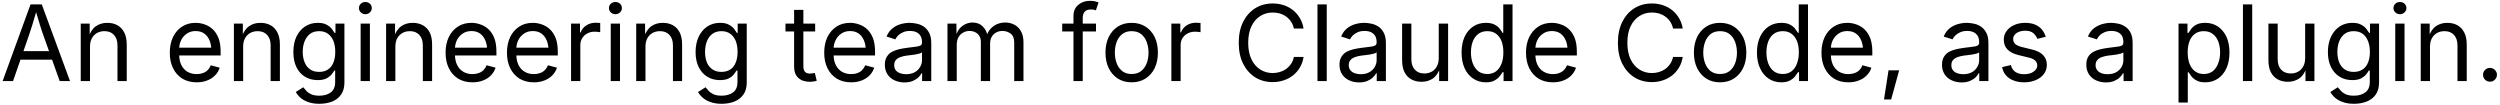
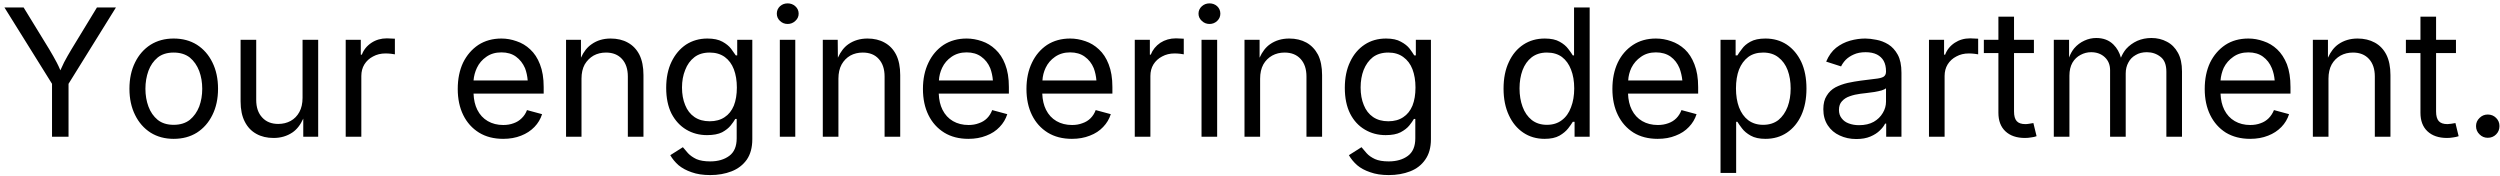
- <svg xmlns="http://www.w3.org/2000/svg" viewBox="0 -77 2375 99">
-   <path fill="currentColor" d="M12.4 0L2.5 0L29.0-72.8L39.7-72.8L66.5 0L56.7 0L41.3-43.2Q39.8-47.2 38.0-53.1Q36.1-59.1 33.4-68.4L33.4-68.4L35.2-68.4Q32.5-59.0 30.6-53.0Q28.7-46.9 27.4-43.2L27.4-43.2L12.4 0ZM53.2-20.3L15.8-20.3L15.8-28.4L53.2-28.4L53.2-20.3ZM85.5-32.7L85.5-32.7L85.5 0L76.7 0L76.7-54.6L85.2-54.6L85.2-41.4L84.0-41.4Q86.5-48.9 91.1-52.1Q95.7-55.3 101.9-55.3L101.9-55.3Q107.4-55.3 111.6-53.0Q115.7-50.7 118.0-46.2Q120.4-41.6 120.4-34.7L120.4-34.7L120.4 0L111.6 0L111.6-33.9Q111.6-40.2 108.3-43.8Q105.0-47.4 99.3-47.4L99.3-47.4Q95.4-47.4 92.2-45.7Q89.1-43.9 87.3-40.7Q85.5-37.4 85.5-32.7ZM186.9 1.2L186.9 1.2Q179.0 1.2 173.2-2.3Q167.5-5.9 164.4-12.2Q161.3-18.5 161.3-26.9L161.3-26.9Q161.3-35.3 164.3-41.7Q167.3-48.0 172.9-51.7Q178.4-55.3 185.8-55.3L185.8-55.3Q190.2-55.3 194.4-53.8Q198.6-52.4 202.1-49.2Q205.5-46.0 207.6-40.8Q209.6-35.5 209.6-28.0L209.6-28.0L209.6-24.3L167.2-24.3L167.2-31.7L204.9-31.7L200.8-29.0Q200.8-34.4 199.1-38.5Q197.4-42.7 194.1-45.1Q190.8-47.5 185.8-47.5L185.8-47.5Q180.9-47.5 177.4-45.0Q173.9-42.6 172.0-38.7Q170.2-34.9 170.2-30.4L170.2-30.4L170.2-25.5Q170.2-19.4 172.3-15.2Q174.4-11.0 178.1-8.8Q181.9-6.6 186.9-6.6L186.9-6.6Q190.1-6.6 192.8-7.6Q195.4-8.5 197.3-10.4Q199.2-12.3 200.2-15.0L200.2-15.0L208.7-12.7Q207.5-8.6 204.4-5.5Q201.4-2.3 196.9-0.6Q192.5 1.2 186.9 1.2ZM231.0-32.7L231.0-32.7L231.0 0L222.2 0L222.2-54.6L230.7-54.6L230.7-41.4L229.5-41.4Q232.0-48.9 236.6-52.1Q241.2-55.3 247.4-55.3L247.4-55.3Q252.9-55.3 257.1-53.0Q261.2-50.7 263.5-46.2Q265.9-41.6 265.9-34.7L265.9-34.7L265.9 0L257.1 0L257.1-33.9Q257.1-40.2 253.8-43.8Q250.5-47.4 244.8-47.4L244.8-47.4Q240.9-47.4 237.7-45.7Q234.6-43.9 232.8-40.7Q231.0-37.4 231.0-32.7ZM303.4 21.6L303.4 21.6Q297.4 21.6 292.9 20.0Q288.5 18.5 285.6 16.0Q282.7 13.4 281.0 10.4L281.0 10.4L288.1 5.9Q289.3 7.4 291.0 9.3Q292.7 11.2 295.7 12.6Q298.6 13.9 303.4 13.9L303.4 13.9Q310.0 13.9 314.2 10.8Q318.4 7.7 318.4 0.9L318.4 0.9L318.4-10.0L317.6-10.0Q316.7-8.4 315.0-6.3Q313.3-4.2 310.1-2.5Q307.0-0.9 301.7-0.9L301.7-0.9Q295.2-0.9 289.9-4.0Q284.7-7.1 281.7-13.0Q278.7-19.0 278.7-27.5L278.7-27.5Q278.7-36.0 281.6-42.2Q284.6-48.4 289.9-51.9Q295.1-55.3 301.9-55.3L301.9-55.3Q307.2-55.3 310.3-53.5Q313.5-51.8 315.2-49.6Q316.9-47.3 317.8-45.8L317.8-45.8L318.7-45.8L318.7-54.6L327.2-54.6L327.2 1.4Q327.2 8.4 324.0 12.9Q320.8 17.4 315.5 19.5Q310.1 21.6 303.4 21.6ZM303.2-8.7L303.2-8.7Q308.2-8.7 311.6-11.0Q315.0-13.2 316.7-17.5Q318.5-21.8 318.5-27.7L318.5-27.7Q318.5-33.5 316.8-38.0Q315.0-42.4 311.6-44.9Q308.2-47.4 303.2-47.4L303.2-47.4Q298.0-47.4 294.5-44.8Q291.1-42.1 289.3-37.6Q287.6-33.2 287.6-27.7L287.6-27.7Q287.6-22.1 289.4-17.8Q291.1-13.5 294.6-11.1Q298.0-8.7 303.2-8.7ZM351.4 0L342.6 0L342.6-54.6L351.4-54.6L351.4 0ZM347.1-63.5L347.1-63.5Q344.6-63.5 342.8-65.2Q341.0-66.9 341.0-69.3L341.0-69.3Q341.0-71.8 342.8-73.5Q344.6-75.1 347.1-75.1L347.1-75.1Q349.6-75.1 351.4-73.5Q353.2-71.8 353.2-69.3L353.2-69.3Q353.2-66.9 351.4-65.2Q349.6-63.5 347.1-63.5ZM375.6-32.7L375.6-32.7L375.6 0L366.8 0L366.8-54.6L375.3-54.6L375.3-41.4L374.1-41.4Q376.6-48.9 381.2-52.1Q385.8-55.3 392.0-55.3L392.0-55.3Q397.6-55.3 401.7-53.0Q405.9-50.7 408.2-46.2Q410.5-41.6 410.5-34.7L410.5-34.7L410.5 0L401.7 0L401.7-33.9Q401.7-40.2 398.4-43.8Q395.1-47.4 389.4-47.4L389.4-47.4Q385.5-47.4 382.4-45.7Q379.2-43.9 377.4-40.7Q375.6-37.4 375.6-32.7ZM448.9 1.2L448.9 1.2Q441.0 1.2 435.2-2.3Q429.5-5.9 426.4-12.2Q423.3-18.5 423.3-26.9L423.3-26.9Q423.3-35.3 426.3-41.7Q429.3-48.0 434.9-51.7Q440.4-55.3 447.9-55.3L447.9-55.3Q452.2-55.3 456.4-53.8Q460.6-52.4 464.1-49.2Q467.5-46.0 469.6-40.8Q471.6-35.5 471.6-28.0L471.6-28.0L471.6-24.3L429.2-24.3L429.2-31.7L466.9-31.7L462.8-29.0Q462.8-34.4 461.1-38.5Q459.4-42.7 456.1-45.1Q452.8-47.5 447.9-47.5L447.9-47.5Q442.9-47.5 439.4-45.0Q435.9-42.6 434.0-38.7Q432.2-34.9 432.2-30.4L432.2-30.4L432.2-25.5Q432.2-19.4 434.3-15.2Q436.4-11.0 440.2-8.8Q443.9-6.6 448.9-6.6L448.9-6.6Q452.1-6.6 454.8-7.6Q457.4-8.5 459.3-10.4Q461.2-12.3 462.3-15.0L462.3-15.0L470.8-12.7Q469.5-8.6 466.5-5.5Q463.4-2.3 459.0-0.6Q454.5 1.2 448.9 1.2ZM507.2 1.2L507.2 1.2Q499.3 1.2 493.5-2.3Q487.8-5.9 484.7-12.2Q481.6-18.5 481.6-26.9L481.6-26.9Q481.6-35.3 484.6-41.7Q487.6-48.0 493.2-51.7Q498.7-55.3 506.2-55.3L506.2-55.3Q510.5-55.3 514.7-53.8Q518.9-52.4 522.4-49.2Q525.8-46.0 527.9-40.8Q529.9-35.5 529.9-28.0L529.9-28.0L529.9-24.3L487.5-24.3L487.5-31.7L525.2-31.7L521.1-29.0Q521.1-34.4 519.4-38.5Q517.7-42.7 514.4-45.1Q511.1-47.5 506.2-47.5L506.2-47.5Q501.2-47.5 497.7-45.0Q494.2-42.6 492.3-38.7Q490.5-34.9 490.5-30.4L490.5-30.4L490.5-25.5Q490.5-19.4 492.6-15.2Q494.7-11.0 498.5-8.8Q502.2-6.6 507.2-6.6L507.2-6.6Q510.4-6.6 513.1-7.6Q515.7-8.5 517.6-10.4Q519.5-12.3 520.6-15.0L520.6-15.0L529.1-12.7Q527.8-8.6 524.8-5.5Q521.7-2.3 517.3-0.6Q512.8 1.2 507.2 1.2ZM551.3 0L542.5 0L542.5-54.6L551.0-54.6L551.0-46.2L551.6-46.2Q553.1-50.3 557.0-52.9Q560.9-55.4 565.8-55.4L565.8-55.4Q566.7-55.4 568.1-55.3Q569.4-55.3 570.2-55.2L570.2-55.2L570.2-46.4Q569.8-46.5 568.3-46.7Q566.7-46.9 564.9-46.9L564.9-46.9Q561.0-46.9 557.9-45.2Q554.8-43.6 553.1-40.7Q551.3-37.9 551.3-34.2L551.3-34.2L551.3 0ZM589.0 0L580.2 0L580.2-54.6L589.0-54.6L589.0 0ZM584.6-63.5L584.6-63.5Q582.1-63.5 580.3-65.2Q578.5-66.9 578.5-69.3L578.5-69.3Q578.5-71.8 580.3-73.5Q582.1-75.1 584.6-75.1L584.6-75.1Q587.2-75.1 589.0-73.5Q590.8-71.8 590.8-69.3L590.8-69.3Q590.8-66.9 589.0-65.2Q587.2-63.5 584.6-63.5ZM613.2-32.7L613.2-32.7L613.2 0L604.4 0L604.4-54.6L612.8-54.6L612.9-41.4L611.7-41.4Q614.2-48.9 618.8-52.1Q623.4-55.3 629.6-55.3L629.6-55.3Q635.1-55.3 639.3-53.0Q643.4-50.7 645.7-46.2Q648.0-41.6 648.0-34.7L648.0-34.7L648.0 0L639.3 0L639.3-33.9Q639.3-40.2 636.0-43.8Q632.7-47.4 627.0-47.4L627.0-47.4Q623.0-47.4 619.9-45.7Q616.8-43.9 615.0-40.7Q613.2-37.4 613.2-32.7ZM685.6 21.6L685.6 21.6Q679.5 21.6 675.1 20.0Q670.7 18.5 667.8 16.0Q664.8 13.4 663.1 10.4L663.1 10.4L670.3 5.9Q671.4 7.4 673.2 9.3Q674.9 11.2 677.9 12.6Q680.8 13.9 685.6 13.9L685.6 13.9Q692.1 13.9 696.4 10.8Q700.6 7.7 700.6 0.9L700.6 0.9L700.6-10.0L699.8-10.0Q698.8-8.4 697.1-6.3Q695.5-4.2 692.3-2.5Q689.2-0.9 683.9-0.9L683.9-0.9Q677.3-0.9 672.1-4.0Q666.9-7.1 663.9-13.0Q660.8-19.0 660.8-27.5L660.8-27.5Q660.8-36.0 663.8-42.2Q666.8-48.4 672.0-51.9Q677.3-55.3 684.1-55.3L684.1-55.3Q689.4-55.3 692.5-53.5Q695.7-51.8 697.4-49.6Q699.1-47.3 700-45.8L700-45.8L700.8-45.8L700.8-54.6L709.4-54.6L709.4 1.4Q709.4 8.4 706.2 12.9Q703.0 17.4 697.6 19.5Q692.2 21.6 685.6 21.6ZM685.4-8.7L685.4-8.7Q690.3-8.7 693.8-11.0Q697.2-13.2 698.9-17.5Q700.7-21.8 700.7-27.7L700.7-27.7Q700.7-33.5 699.0-38.0Q697.2-42.4 693.8-44.9Q690.4-47.4 685.4-47.4L685.4-47.4Q680.2-47.4 676.7-44.8Q673.2-42.1 671.5-37.6Q669.8-33.2 669.8-27.7L669.8-27.7Q669.8-22.1 671.5-17.8Q673.3-13.5 676.8-11.1Q680.2-8.7 685.4-8.7ZM746.2-54.6L774.4-54.6L774.4-47.1L746.2-47.1L746.2-54.6ZM754.4-13.5L754.4-67.6L763.2-67.6L763.2-14.2Q763.2-10.5 764.7-8.8Q766.2-7.1 769.6-7.1L769.6-7.1Q770.5-7.1 771.8-7.3Q773.0-7.5 774.1-7.7L774.1-7.7L775.9-0.3Q774.6 0.2 772.8 0.4Q771.1 0.7 769.4 0.7L769.4 0.7Q762.3 0.7 758.3-3.1Q754.4-6.8 754.4-13.5L754.4-13.5ZM808.6 1.2L808.6 1.2Q800.7 1.2 794.9-2.3Q789.2-5.9 786.1-12.2Q783.0-18.5 783.0-26.9L783.0-26.9Q783.0-35.3 786.0-41.7Q789.1-48.0 794.6-51.7Q800.1-55.3 807.6-55.3L807.6-55.3Q811.9-55.3 816.1-53.8Q820.4-52.4 823.8-49.2Q827.2-46.0 829.3-40.8Q831.3-35.5 831.3-28.0L831.3-28.0L831.3-24.3L789.0-24.3L789.0-31.7L826.6-31.7L822.5-29.0Q822.5-34.4 820.8-38.5Q819.1-42.7 815.8-45.1Q812.5-47.5 807.6-47.5L807.6-47.5Q802.6-47.5 799.1-45.0Q795.6-42.6 793.8-38.7Q791.9-34.9 791.9-30.4L791.9-30.4L791.9-25.5Q791.9-19.4 794.0-15.2Q796.1-11.0 799.9-8.8Q803.7-6.6 808.6-6.6L808.6-6.6Q811.9-6.6 814.5-7.6Q817.1-8.5 819.0-10.4Q820.9-12.3 822.0-15.0L822.0-15.0L830.5-12.7Q829.2-8.6 826.2-5.5Q823.1-2.3 818.7-0.6Q814.2 1.2 808.6 1.2ZM859.2 1.3L859.2 1.3Q854.1 1.3 849.8-0.7Q845.6-2.6 843.1-6.4Q840.6-10.2 840.6-15.5L840.6-15.5Q840.6-20.2 842.5-23.1Q844.3-26.1 847.4-27.8Q850.5-29.4 854.3-30.3Q858.1-31.1 861.9-31.6L861.9-31.6Q866.7-32.2 869.8-32.6Q872.9-32.9 874.4-33.7Q875.9-34.6 875.9-36.6L875.9-36.6L875.9-36.9Q875.9-40.3 874.6-42.7Q873.3-45.0 870.8-46.3Q868.3-47.6 864.5-47.6L864.5-47.6Q860.5-47.6 857.8-46.3Q855.0-45.1 853.2-43.3Q851.5-41.5 850.6-39.6L850.6-39.6L842.2-42.3Q844.3-47.3 847.9-50.1Q851.4-52.9 855.7-54.1Q860.0-55.3 864.2-55.3L864.2-55.3Q866.9-55.3 870.4-54.6Q873.9-54.0 877.2-52.0Q880.4-50.0 882.5-46.2Q884.7-42.4 884.7-36.0L884.7-36.0L884.7 0L876.0 0L876.0-7.4L875.4-7.4Q874.5-5.5 872.5-3.5Q870.4-1.5 867.1-0.1Q863.9 1.3 859.2 1.3ZM860.7-6.5L860.7-6.5Q865.6-6.5 869.0-8.4Q872.4-10.3 874.1-13.4Q875.9-16.4 875.9-19.7L875.9-19.7L875.9-27.3Q875.3-26.7 873.5-26.1Q871.7-25.6 869.4-25.2Q867.1-24.9 864.9-24.6Q862.7-24.3 861.5-24.2L861.5-24.2Q858.3-23.8 855.5-22.8Q852.8-21.9 851.1-20.0Q849.5-18.2 849.5-15.1L849.5-15.1Q849.5-12.3 850.9-10.4Q852.4-8.4 854.9-7.5Q857.5-6.5 860.7-6.5ZM908.9 0L900.1 0L900.1-54.6L908.6-54.6L908.7-42.4L908.0-42.4Q909.1-46.8 911.5-49.7Q914.0-52.6 917.2-54.1Q920.5-55.6 924.0-55.6L924.0-55.6Q929.9-55.6 933.6-51.9Q937.3-48.2 938.4-42.3L938.4-42.3L937.2-42.3Q938.2-46.4 940.8-49.4Q943.4-52.3 947.0-54.0Q950.7-55.6 955.1-55.6L955.1-55.6Q959.8-55.6 963.7-53.5Q967.6-51.5 969.9-47.3Q972.3-43.2 972.3-36.8L972.3-36.8L972.3 0L963.5 0L963.5-36.6Q963.5-42.5 960.2-45.0Q956.8-47.6 952.4-47.6L952.4-47.6Q948.8-47.6 946.1-46.0Q943.5-44.5 942.0-41.8Q940.6-39.1 940.6-35.6L940.6-35.6L940.6 0L931.8 0L931.8-37.5Q931.8-42.0 928.8-44.8Q925.7-47.6 921.1-47.6L921.1-47.6Q917.9-47.6 915.1-46.1Q912.3-44.6 910.6-41.7Q908.9-38.7 908.9-34.4L908.9-34.4L908.9 0ZM1009.1-54.6L1041.2-54.6L1041.2-47.1L1009.1-47.1L1009.1-54.6ZM1028.6 0L1019.8 0L1019.8-61.9Q1019.8-66.6 1022.0-69.8Q1024.3-72.9 1027.8-74.6Q1031.4-76.2 1035.4-76.2L1035.4-76.2Q1038.5-76.2 1040.5-75.7Q1042.6-75.1 1043.6-74.7L1043.6-74.7L1041.1-67.2Q1040.4-67.4 1039.3-67.7Q1038.2-68.0 1036.4-68.0L1036.4-68.0Q1032.3-68.0 1030.5-65.9Q1028.6-63.9 1028.6-59.9L1028.6-59.9L1028.6 0ZM1075.0 1.2L1075.0 1.2Q1067.6 1.2 1062.0-2.3Q1056.4-5.9 1053.3-12.2Q1050.2-18.6 1050.2-27.0L1050.2-27.0Q1050.2-35.5 1053.3-41.9Q1056.4-48.2 1062.0-51.8Q1067.6-55.3 1075.0-55.3L1075.0-55.3Q1082.5-55.3 1088.1-51.8Q1093.8-48.2 1096.9-41.9Q1100-35.5 1100-27.0L1100-27.0Q1100-18.6 1096.9-12.2Q1093.8-5.9 1088.1-2.3Q1082.5 1.2 1075.0 1.2ZM1075.0-6.7L1075.0-6.7Q1080.6-6.7 1084.1-9.5Q1087.7-12.4 1089.4-17.0Q1091.1-21.6 1091.1-27.0L1091.1-27.0Q1091.1-32.4 1089.4-37.0Q1087.7-41.7 1084.1-44.6Q1080.6-47.4 1075.0-47.4L1075.0-47.4Q1069.6-47.4 1066.1-44.6Q1062.5-41.7 1060.8-37.1Q1059.1-32.4 1059.1-27.0L1059.1-27.0Q1059.1-21.6 1060.8-17.0Q1062.5-12.4 1066.1-9.5Q1069.6-6.7 1075.0-6.7ZM1121.6 0L1112.8 0L1112.8-54.6L1121.3-54.6L1121.3-46.2L1121.9-46.2Q1123.4-50.3 1127.3-52.9Q1131.2-55.4 1136.0-55.4L1136.0-55.4Q1137.0-55.4 1138.4-55.3Q1139.7-55.3 1140.5-55.2L1140.5-55.2L1140.5-46.4Q1140.1-46.5 1138.5-46.7Q1137.0-46.9 1135.2-46.9L1135.2-46.9Q1131.3-46.9 1128.2-45.2Q1125.1-43.6 1123.3-40.7Q1121.6-37.9 1121.6-34.2L1121.6-34.2L1121.6 0ZM1209.1 1.0L1209.1 1.0Q1199.8 1.0 1192.5-3.5Q1185.2-8.1 1181.0-16.4Q1176.8-24.8 1176.8-36.3L1176.8-36.3Q1176.8-47.9 1181.0-56.3Q1185.2-64.6 1192.5-69.2Q1199.8-73.7 1209.1-73.7L1209.1-73.7Q1214.6-73.7 1219.5-72.1Q1224.4-70.5 1228.3-67.4Q1232.2-64.3 1234.8-59.9Q1237.5-55.5 1238.4-49.9L1238.4-49.9L1229.2-49.9Q1228.4-53.6 1226.5-56.4Q1224.6-59.3 1221.9-61.2Q1219.2-63.2 1215.9-64.2Q1212.6-65.1 1209.1-65.1L1209.1-65.1Q1202.5-65.1 1197.3-61.8Q1192.0-58.5 1188.9-52.1Q1185.8-45.7 1185.8-36.3L1185.8-36.3Q1185.8-27.1 1188.9-20.6Q1192.0-14.2 1197.3-10.9Q1202.6-7.6 1209.1-7.6L1209.1-7.6Q1212.6-7.6 1215.9-8.6Q1219.2-9.6 1221.9-11.5Q1224.6-13.5 1226.5-16.3Q1228.4-19.2 1229.2-22.9L1229.2-22.9L1238.4-22.9Q1237.5-17.3 1234.9-12.9Q1232.3-8.5 1228.4-5.4Q1224.5-2.3 1219.6-0.7Q1214.6 1.0 1209.1 1.0ZM1251.6-72.8L1260.4-72.8L1260.4 0L1251.6 0L1251.6-72.8ZM1291.1 1.3L1291.1 1.3Q1285.9 1.3 1281.7-0.7Q1277.5-2.6 1275-6.4Q1272.5-10.2 1272.5-15.5L1272.5-15.5Q1272.5-20.2 1274.4-23.1Q1276.2-26.1 1279.3-27.8Q1282.4-29.4 1286.2-30.3Q1289.9-31.1 1293.8-31.6L1293.8-31.6Q1298.6-32.2 1301.7-32.6Q1304.8-32.9 1306.3-33.7Q1307.8-34.6 1307.8-36.6L1307.8-36.6L1307.8-36.9Q1307.8-40.3 1306.5-42.7Q1305.2-45.0 1302.7-46.3Q1300.1-47.6 1296.3-47.6L1296.3-47.6Q1292.4-47.6 1289.6-46.3Q1286.9-45.1 1285.1-43.3Q1283.4-41.5 1282.5-39.6L1282.5-39.6L1274.1-42.3Q1276.2-47.3 1279.7-50.1Q1283.3-52.9 1287.6-54.1Q1291.9-55.3 1296.1-55.3L1296.1-55.3Q1298.8-55.3 1302.3-54.6Q1305.8-54.0 1309.1-52.0Q1312.3-50.0 1314.4-46.2Q1316.6-42.4 1316.6-36.0L1316.6-36.0L1316.6 0L1307.9 0L1307.9-7.4L1307.3-7.4Q1306.4-5.5 1304.3-3.5Q1302.3-1.5 1299.0-0.1Q1295.8 1.3 1291.1 1.3ZM1292.6-6.5L1292.6-6.5Q1297.5-6.5 1300.9-8.4Q1304.2-10.3 1306.0-13.4Q1307.8-16.4 1307.8-19.7L1307.8-19.7L1307.8-27.3Q1307.2-26.7 1305.4-26.1Q1303.6-25.6 1301.3-25.2Q1299.0-24.9 1296.8-24.6Q1294.6-24.3 1293.4-24.2L1293.4-24.2Q1290.2-23.8 1287.4-22.8Q1284.7-21.9 1283.0-20.0Q1281.3-18.2 1281.3-15.1L1281.3-15.1Q1281.3-12.3 1282.8-10.4Q1284.3-8.4 1286.8-7.5Q1289.4-6.5 1292.6-6.5ZM1350.5 0.7L1350.5 0.7Q1345.0 0.7 1340.8-1.6Q1336.6-3.9 1334.3-8.4Q1332.0-13.0 1332.0-19.9L1332.0-19.9L1332.0-54.6L1340.8-54.6L1340.8-20.7Q1340.8-14.4 1344.1-10.8Q1347.4-7.2 1353.1-7.2L1353.1-7.2Q1357.0-7.2 1360.1-8.9Q1363.2-10.6 1365.0-13.9Q1366.8-17.2 1366.8-21.9L1366.8-21.9L1366.8-54.6L1375.7-54.6L1375.7 0L1367.2 0L1367.2-13.2L1368.4-13.2Q1365.8-5.6 1361.2-2.4Q1356.5 0.7 1350.5 0.7ZM1411.6 1.2L1411.6 1.2Q1404.8 1.2 1399.6-2.3Q1394.3-5.8 1391.4-12.1Q1388.5-18.5 1388.5-27.1L1388.5-27.1Q1388.5-35.8 1391.4-42.1Q1394.4-48.4 1399.6-51.9Q1404.8-55.3 1411.6-55.3L1411.6-55.3Q1416.9-55.3 1420.1-53.5Q1423.2-51.8 1424.9-49.5Q1426.6-47.3 1427.4-45.8L1427.4-45.8L1428.1-45.8L1428.1-72.8L1436.9-72.8L1436.9 0L1428.4 0L1428.4-8.4L1427.4-8.4Q1426.6-6.9 1424.8-4.7Q1423.1-2.4 1419.9-0.6Q1416.8 1.2 1411.6 1.2ZM1412.9-6.7L1412.9-6.7Q1417.9-6.7 1421.3-9.3Q1424.7-11.9 1426.5-16.6Q1428.2-21.2 1428.2-27.2L1428.2-27.2Q1428.2-33.3 1426.5-37.8Q1424.8-42.3 1421.3-44.9Q1417.9-47.4 1412.9-47.4L1412.9-47.4Q1407.7-47.4 1404.3-44.7Q1400.8-42.0 1399.1-37.5Q1397.4-32.9 1397.4-27.2L1397.4-27.2Q1397.4-21.5 1399.1-16.9Q1400.9-12.2 1404.3-9.4Q1407.8-6.7 1412.9-6.7ZM1475.3 1.2L1475.3 1.2Q1467.4 1.2 1461.6-2.3Q1455.9-5.9 1452.8-12.2Q1449.7-18.5 1449.7-26.9L1449.7-26.9Q1449.7-35.3 1452.7-41.7Q1455.8-48.0 1461.3-51.7Q1466.8-55.3 1474.3-55.3L1474.3-55.3Q1478.6-55.3 1482.8-53.8Q1487.1-52.4 1490.5-49.2Q1493.9-46.0 1496.0-40.8Q1498.0-35.5 1498.0-28.0L1498.0-28.0L1498.0-24.3L1455.7-24.3L1455.7-31.7L1493.3-31.7L1489.2-29.0Q1489.2-34.4 1487.5-38.5Q1485.8-42.7 1482.5-45.1Q1479.2-47.5 1474.3-47.5L1474.3-47.5Q1469.3-47.5 1465.8-45.0Q1462.3-42.6 1460.4-38.7Q1458.6-34.9 1458.6-30.4L1458.6-30.4L1458.6-25.5Q1458.6-19.4 1460.7-15.2Q1462.8-11.0 1466.6-8.8Q1470.4-6.6 1475.3-6.6L1475.3-6.6Q1478.6-6.6 1481.2-7.6Q1483.8-8.5 1485.7-10.4Q1487.6-12.3 1488.7-15.0L1488.7-15.0L1497.2-12.7Q1495.9-8.6 1492.9-5.5Q1489.8-2.3 1485.4-0.6Q1480.9 1.2 1475.3 1.2ZM1569.3 1.0L1569.3 1.0Q1560.0 1.0 1552.7-3.5Q1545.4-8.1 1541.2-16.4Q1537.0-24.8 1537.0-36.3L1537.0-36.3Q1537.0-47.9 1541.2-56.3Q1545.4-64.6 1552.7-69.2Q1560.0-73.7 1569.3-73.7L1569.3-73.7Q1574.8-73.7 1579.7-72.1Q1584.6-70.5 1588.5-67.4Q1592.4-64.3 1595.0-59.9Q1597.7-55.5 1598.6-49.9L1598.6-49.9L1589.4-49.9Q1588.6-53.6 1586.7-56.4Q1584.8-59.3 1582.1-61.2Q1579.4-63.2 1576.1-64.2Q1572.9-65.1 1569.3-65.1L1569.3-65.1Q1562.7-65.1 1557.5-61.8Q1552.2-58.5 1549.1-52.1Q1546.0-45.7 1546.0-36.3L1546.0-36.3Q1546.0-27.1 1549.1-20.6Q1552.2-14.2 1557.5-10.9Q1562.8-7.6 1569.3-7.6L1569.3-7.6Q1572.9-7.6 1576.1-8.6Q1579.4-9.6 1582.1-11.5Q1584.8-13.5 1586.7-16.3Q1588.6-19.2 1589.4-22.9L1589.4-22.9L1598.6-22.9Q1597.7-17.3 1595.1-12.9Q1592.5-8.5 1588.6-5.4Q1584.7-2.3 1579.8-0.7Q1574.9 1.0 1569.3 1.0ZM1634.0 1.2L1634.0 1.2Q1626.6 1.2 1621.0-2.3Q1615.4-5.9 1612.3-12.2Q1609.2-18.6 1609.2-27.0L1609.2-27.0Q1609.2-35.5 1612.3-41.9Q1615.4-48.2 1621.0-51.8Q1626.6-55.3 1634.0-55.3L1634.0-55.3Q1641.5-55.3 1647.1-51.8Q1652.7-48.2 1655.9-41.9Q1659.0-35.5 1659.0-27.0L1659.0-27.0Q1659.0-18.6 1655.9-12.2Q1652.7-5.9 1647.1-2.3Q1641.5 1.2 1634.0 1.2ZM1634.0-6.7L1634.0-6.7Q1639.6-6.7 1643.1-9.5Q1646.7-12.4 1648.4-17.0Q1650.1-21.6 1650.1-27.0L1650.1-27.0Q1650.1-32.4 1648.4-37.0Q1646.7-41.7 1643.1-44.6Q1639.6-47.4 1634.0-47.4L1634.0-47.4Q1628.6-47.4 1625.0-44.6Q1621.5-41.7 1619.8-37.1Q1618.1-32.4 1618.1-27.0L1618.1-27.0Q1618.1-21.6 1619.8-17.0Q1621.5-12.4 1625.0-9.5Q1628.6-6.7 1634.0-6.7ZM1692.2 1.2L1692.2 1.2Q1685.4 1.2 1680.2-2.3Q1675-5.8 1672.1-12.1Q1669.1-18.5 1669.1-27.1L1669.1-27.1Q1669.1-35.8 1672.1-42.1Q1675.0-48.4 1680.3-51.9Q1685.5-55.3 1692.3-55.3L1692.3-55.3Q1697.6-55.3 1700.7-53.5Q1703.9-51.8 1705.5-49.5Q1707.2-47.3 1708.1-45.8L1708.1-45.8L1708.8-45.8L1708.8-72.8L1717.6-72.8L1717.6 0L1709.1 0L1709.1-8.4L1708.1-8.4Q1707.2-6.9 1705.5-4.7Q1703.8-2.4 1700.6-0.6Q1697.5 1.2 1692.2 1.2ZM1693.6-6.7L1693.6-6.7Q1698.5-6.7 1702.0-9.3Q1705.4-11.9 1707.1-16.6Q1708.9-21.2 1708.9-27.2L1708.9-27.2Q1708.9-33.3 1707.2-37.8Q1705.4-42.3 1702.0-44.9Q1698.6-47.4 1693.6-47.4L1693.6-47.4Q1688.4-47.4 1684.9-44.7Q1681.5-42.0 1679.8-37.5Q1678.1-32.9 1678.1-27.2L1678.1-27.2Q1678.1-21.5 1679.8-16.9Q1681.5-12.2 1685.0-9.4Q1688.5-6.7 1693.6-6.7ZM1756.0 1.2L1756.0 1.2Q1748.0 1.2 1742.3-2.3Q1736.6-5.9 1733.5-12.2Q1730.4-18.5 1730.4-26.9L1730.4-26.9Q1730.4-35.3 1733.4-41.7Q1736.4-48.0 1742.0-51.7Q1747.5-55.3 1754.9-55.3L1754.9-55.3Q1759.3-55.3 1763.5-53.8Q1767.7-52.4 1771.2-49.2Q1774.6-46.0 1776.7-40.8Q1778.7-35.5 1778.7-28.0L1778.7-28.0L1778.7-24.3L1736.3-24.3L1736.3-31.7L1774.0-31.7L1769.9-29.0Q1769.9-34.4 1768.2-38.5Q1766.5-42.7 1763.2-45.1Q1759.9-47.5 1754.9-47.5L1754.9-47.5Q1750-47.5 1746.5-45.0Q1743.0-42.6 1741.1-38.7Q1739.3-34.9 1739.3-30.4L1739.3-30.4L1739.3-25.5Q1739.3-19.4 1741.4-15.2Q1743.5-11.0 1747.2-8.8Q1751.0-6.6 1756.0-6.6L1756.0-6.6Q1759.2-6.6 1761.9-7.6Q1764.5-8.5 1766.4-10.4Q1768.3-12.3 1769.3-15.0L1769.3-15.0L1777.8-12.7Q1776.6-8.6 1773.5-5.5Q1770.5-2.3 1766.0-0.6Q1761.6 1.2 1756.0 1.2ZM1796.6 17.5L1789.8 17.5L1794.1-10.2L1804.2-10.2L1796.6 17.5ZM1863.5 1.3L1863.5 1.3Q1858.3 1.3 1854.1-0.7Q1849.9-2.6 1847.4-6.4Q1844.9-10.2 1844.9-15.5L1844.9-15.5Q1844.9-20.2 1846.8-23.1Q1848.6-26.1 1851.7-27.8Q1854.8-29.4 1858.6-30.3Q1862.4-31.1 1866.2-31.6L1866.2-31.6Q1871.0-32.2 1874.1-32.6Q1877.2-32.9 1878.7-33.7Q1880.2-34.6 1880.2-36.6L1880.2-36.6L1880.2-36.9Q1880.2-40.3 1878.9-42.7Q1877.6-45.0 1875.1-46.3Q1872.6-47.6 1868.8-47.6L1868.8-47.6Q1864.8-47.6 1862.1-46.3Q1859.3-45.1 1857.5-43.3Q1855.8-41.5 1854.9-39.6L1854.9-39.6L1846.5-42.3Q1848.6-47.3 1852.1-50.1Q1855.7-52.9 1860.0-54.1Q1864.3-55.3 1868.5-55.3L1868.5-55.3Q1871.2-55.3 1874.7-54.6Q1878.2-54.0 1881.5-52.0Q1884.7-50.0 1886.8-46.2Q1889.0-42.4 1889.0-36.0L1889.0-36.0L1889.0 0L1880.3 0L1880.3-7.4L1879.7-7.4Q1878.8-5.5 1876.8-3.5Q1874.7-1.5 1871.4-0.1Q1868.2 1.3 1863.5 1.3ZM1865.0-6.5L1865.0-6.5Q1869.9-6.5 1873.3-8.4Q1876.7-10.3 1878.4-13.4Q1880.2-16.4 1880.2-19.7L1880.2-19.7L1880.2-27.3Q1879.6-26.7 1877.8-26.1Q1876.0-25.6 1873.7-25.2Q1871.4-24.9 1869.2-24.6Q1867.0-24.3 1865.8-24.2L1865.8-24.2Q1862.6-23.8 1859.8-22.8Q1857.1-21.9 1855.4-20.0Q1853.8-18.2 1853.8-15.1L1853.8-15.1Q1853.8-12.3 1855.2-10.4Q1856.7-8.4 1859.2-7.5Q1861.8-6.5 1865.0-6.5ZM1922.9 1.2L1922.9 1.2Q1917.3 1.2 1913.0-0.5Q1908.6-2.1 1905.8-5.3Q1902.9-8.5 1902.0-13.2L1902.0-13.2L1910.3-15.2Q1911.5-10.7 1914.7-8.6Q1918.0-6.5 1922.9-6.5L1922.9-6.5Q1928.6-6.5 1932.0-9.0Q1935.4-11.4 1935.4-14.8L1935.4-14.8Q1935.4-17.6 1933.4-19.5Q1931.4-21.4 1927.3-22.3L1927.3-22.3L1918.3-24.5Q1910.8-26.2 1907.2-29.9Q1903.6-33.6 1903.6-39.4L1903.6-39.4Q1903.6-44.0 1906.3-47.6Q1908.9-51.2 1913.5-53.2Q1918.0-55.3 1923.8-55.3L1923.8-55.3Q1929.4-55.3 1933.4-53.6Q1937.3-51.9 1939.8-49.0Q1942.2-46.0 1943.5-42.1L1943.5-42.1L1935.5-40.1Q1934.4-43.0 1931.8-45.4Q1929.2-47.8 1923.9-47.8L1923.9-47.8Q1919.0-47.8 1915.7-45.6Q1912.5-43.3 1912.5-39.9L1912.5-39.9Q1912.5-36.9 1914.7-35.0Q1916.9-33.2 1921.7-32.1L1921.7-32.1L1929.9-30.1Q1937.4-28.4 1940.9-24.7Q1944.5-21.0 1944.5-15.4L1944.5-15.4Q1944.5-10.6 1941.8-6.9Q1939.1-3.1 1934.2-1.0Q1929.3 1.2 1922.9 1.2ZM2000.6 1.3L2000.6 1.3Q1995.4 1.3 1991.2-0.7Q1987.0-2.6 1984.5-6.4Q1982.0-10.2 1982.0-15.5L1982.0-15.5Q1982.0-20.2 1983.8-23.1Q1985.7-26.1 1988.8-27.8Q1991.9-29.4 1995.7-30.3Q1999.4-31.1 2003.2-31.6L2003.2-31.6Q2008.1-32.2 2011.2-32.6Q2014.3-32.9 2015.7-33.7Q2017.2-34.6 2017.2-36.6L2017.2-36.6L2017.2-36.9Q2017.2-40.3 2016.0-42.7Q2014.7-45.0 2012.2-46.3Q2009.6-47.6 2005.8-47.6L2005.8-47.6Q2001.9-47.6 1999.1-46.3Q1996.3-45.1 1994.6-43.3Q1992.9-41.5 1992.0-39.6L1992.0-39.6L1983.5-42.3Q1985.6-47.3 1989.2-50.1Q1992.8-52.9 1997.1-54.1Q2001.4-55.3 2005.6-55.3L2005.6-55.3Q2008.3-55.3 2011.8-54.6Q2015.3-54.0 2018.5-52.0Q2021.8-50.0 2023.9-46.2Q2026.0-42.4 2026.0-36.0L2026.0-36.0L2026.0 0L2017.4 0L2017.4-7.4L2016.8-7.4Q2015.9-5.5 2013.8-3.5Q2011.8-1.5 2008.5-0.1Q2005.2 1.3 2000.6 1.3ZM2002.1-6.5L2002.1-6.5Q2007.0-6.5 2010.4-8.4Q2013.7-10.3 2015.5-13.4Q2017.2-16.4 2017.2-19.7L2017.2-19.7L2017.2-27.3Q2016.7-26.7 2014.9-26.1Q2013.1-25.6 2010.8-25.2Q2008.4-24.9 2006.3-24.6Q2004.1-24.3 2002.8-24.2L2002.8-24.2Q1999.7-23.8 1996.9-22.8Q1994.1-21.9 1992.5-20.0Q1990.8-18.2 1990.8-15.1L1990.8-15.1Q1990.8-12.3 1992.3-10.4Q1993.8-8.4 1996.3-7.5Q1998.8-6.5 2002.1-6.5ZM2078.4 20.4L2069.6 20.4L2069.6-54.6L2078.1-54.6L2078.1-45.8L2079.1-45.8Q2080.0-47.3 2081.6-49.5Q2083.3-51.8 2086.4-53.5Q2089.6-55.3 2094.9-55.3L2094.9-55.3Q2101.7-55.3 2106.9-51.9Q2112.1-48.4 2115.1-42.1Q2118.0-35.8 2118.0-27.1L2118.0-27.1Q2118.0-18.5 2115.1-12.1Q2112.2-5.8 2107.0-2.3Q2101.8 1.2 2094.9 1.2L2094.9 1.2Q2089.7 1.2 2086.6-0.6Q2083.4-2.4 2081.7-4.7Q2080.0-6.9 2079.1-8.4L2079.1-8.4L2078.4-8.4L2078.4 20.4ZM2093.6-6.7L2093.6-6.7Q2098.7-6.7 2102.2-9.4Q2105.6-12.2 2107.3-16.9Q2109.1-21.5 2109.1-27.2L2109.1-27.2Q2109.1-32.9 2107.4-37.5Q2105.7-42.0 2102.2-44.7Q2098.8-47.4 2093.6-47.4L2093.6-47.4Q2088.6-47.4 2085.2-44.9Q2081.7-42.3 2080.0-37.8Q2078.3-33.3 2078.3-27.2L2078.3-27.2Q2078.3-21.2 2080.0-16.6Q2081.8-11.9 2085.2-9.3Q2088.7-6.7 2093.6-6.7ZM2130.8-72.8L2139.6-72.8L2139.6 0L2130.8 0L2130.8-72.8ZM2173.5 0.7L2173.5 0.7Q2168.0 0.7 2163.8-1.6Q2159.7-3.9 2157.3-8.4Q2155.0-13.0 2155.0-19.9L2155.0-19.9L2155.0-54.6L2163.8-54.6L2163.8-20.7Q2163.8-14.4 2167.1-10.8Q2170.5-7.2 2176.2-7.2L2176.2-7.2Q2180.1-7.2 2183.2-8.9Q2186.3-10.6 2188.1-13.9Q2189.9-17.2 2189.9-21.9L2189.9-21.9L2189.9-54.6L2198.7-54.6L2198.7 0L2190.2 0L2190.2-13.2L2191.4-13.2Q2188.9-5.6 2184.2-2.4Q2179.5 0.7 2173.5 0.7ZM2236.3 21.6L2236.3 21.6Q2230.2 21.6 2225.8 20.0Q2221.4 18.5 2218.5 16.0Q2215.5 13.4 2213.8 10.4L2213.8 10.4L2220.9 5.9Q2222.1 7.4 2223.9 9.3Q2225.6 11.2 2228.5 12.6Q2231.5 13.9 2236.3 13.9L2236.3 13.9Q2242.8 13.9 2247.0 10.8Q2251.3 7.7 2251.3 0.9L2251.3 0.9L2251.3-10.0L2250.4-10.0Q2249.5-8.4 2247.8-6.3Q2246.1-4.2 2243.0-2.5Q2239.8-0.9 2234.6-0.9L2234.6-0.9Q2228.0-0.9 2222.8-4.0Q2217.6-7.1 2214.6-13.0Q2211.5-19.0 2211.5-27.5L2211.5-27.5Q2211.5-36.0 2214.5-42.2Q2217.5-48.4 2222.7-51.9Q2228.0-55.3 2234.8-55.3L2234.8-55.3Q2240.0-55.3 2243.2-53.5Q2246.3-51.8 2248.0-49.6Q2249.8-47.3 2250.7-45.8L2250.7-45.8L2251.5-45.8L2251.5-54.6L2260.1-54.6L2260.1 1.4Q2260.1 8.4 2256.9 12.9Q2253.7 17.4 2248.3 19.5Q2242.9 21.6 2236.3 21.6ZM2236.0-8.7L2236.0-8.7Q2241.0-8.7 2244.4-11.0Q2247.9-13.2 2249.6-17.5Q2251.4-21.8 2251.4-27.7L2251.4-27.7Q2251.4-33.5 2249.6-38.0Q2247.9-42.4 2244.5-44.9Q2241.1-47.4 2236.0-47.4L2236.0-47.4Q2230.9-47.4 2227.4-44.8Q2223.9-42.1 2222.2-37.6Q2220.5-33.2 2220.5-27.7L2220.5-27.7Q2220.5-22.1 2222.2-17.8Q2224.0-13.5 2227.4-11.1Q2230.9-8.7 2236.0-8.7ZM2284.3 0L2275.5 0L2275.5-54.6L2284.3-54.6L2284.3 0ZM2279.9-63.5L2279.9-63.5Q2277.4-63.5 2275.6-65.2Q2273.8-66.9 2273.8-69.3L2273.8-69.3Q2273.8-71.8 2275.6-73.5Q2277.4-75.1 2279.9-75.1L2279.9-75.1Q2282.5-75.1 2284.3-73.5Q2286.1-71.8 2286.1-69.3L2286.1-69.3Q2286.1-66.9 2284.3-65.2Q2282.5-63.5 2279.9-63.5ZM2308.5-32.7L2308.5-32.7L2308.5 0L2299.7 0L2299.7-54.6L2308.2-54.6L2308.2-41.4L2307.0-41.4Q2309.5-48.9 2314.1-52.1Q2318.7-55.3 2324.9-55.3L2324.9-55.3Q2330.4-55.3 2334.6-53.0Q2338.7-50.7 2341.0-46.2Q2343.4-41.6 2343.4-34.7L2343.4-34.7L2343.4 0L2334.6 0L2334.6-33.9Q2334.6-40.2 2331.3-43.8Q2328.0-47.4 2322.3-47.4L2322.3-47.4Q2318.4-47.4 2315.2-45.7Q2312.1-43.9 2310.3-40.7Q2308.5-37.4 2308.5-32.7ZM2365.5 0.6L2365.5 0.6Q2362.7 0.6 2360.8-1.3Q2358.9-3.2 2358.9-6.0L2358.9-6.0Q2358.9-8.7 2360.8-10.6Q2362.7-12.5 2365.5-12.5L2365.5-12.5Q2368.2-12.5 2370.1-10.6Q2372.1-8.7 2372.1-6.0L2372.1-6.0Q2372.1-3.2 2370.1-1.3Q2368.2 0.6 2365.5 0.6Z" />
+ <svg xmlns="http://www.w3.org/2000/svg" viewBox="0 -77 1408 99">
+   <path fill="currentColor" d="M38.6 0L29.3 0L29.3-29.8L2.5-72.8L13.3-72.8L27.7-49.3Q30.1-45.3 32.0-41.7L32.0-41.7Q33.0-39.8 34.0-37.4L34.0-37.4Q35.1-39.9 36.1-41.9L36.1-41.9Q38.0-45.5 40.3-49.3L40.3-49.3L54.6-72.8L65.3-72.8L38.6-29.8L38.6 0ZM97.8 1.2L97.8 1.2Q90.4 1.2 84.8-2.3Q79.2-5.9 76.1-12.2Q72.9-18.6 72.9-27.0L72.9-27.0Q72.9-35.5 76.1-41.9Q79.2-48.2 84.8-51.8Q90.4-55.3 97.8-55.3L97.8-55.3Q105.3-55.3 110.9-51.8Q116.5-48.2 119.6-41.9Q122.8-35.5 122.8-27.0L122.8-27.0Q122.8-18.6 119.6-12.2Q116.5-5.9 110.9-2.3Q105.3 1.2 97.8 1.2ZM97.8-6.7L97.8-6.7Q103.3-6.7 106.9-9.5Q110.4-12.4 112.2-17.0Q113.9-21.6 113.9-27.0L113.9-27.0Q113.9-32.4 112.2-37.0Q110.4-41.7 106.9-44.6Q103.3-47.4 97.8-47.4L97.8-47.4Q92.3-47.4 88.8-44.6Q85.3-41.7 83.6-37.1Q81.9-32.4 81.9-27.0L81.9-27.0Q81.9-21.6 83.6-17.0Q85.3-12.4 88.8-9.5Q92.3-6.7 97.8-6.7ZM154.1 0.7L154.1 0.7Q148.5 0.7 144.4-1.6Q140.2-3.9 137.9-8.4Q135.5-13.0 135.5-19.9L135.5-19.9L135.5-54.6L144.3-54.6L144.3-20.7Q144.3-14.4 147.7-10.8Q151.0-7.2 156.7-7.2L156.7-7.2Q160.6-7.2 163.7-8.9Q166.8-10.6 168.6-13.9Q170.4-17.2 170.4-21.9L170.4-21.9L170.4-54.6L179.2-54.6L179.2 0L170.8 0L170.8-10.2Q168.4-4.9 164.7-2.4L164.7-2.4Q160.1 0.7 154.1 0.7ZM203.5 0L194.7 0L194.7-54.6L203.2-54.6L203.2-46.2L203.8-46.2Q205.3-50.3 209.2-52.9Q213.0-55.4 217.9-55.4L217.9-55.4Q218.9-55.4 220.2-55.3Q221.6-55.3 222.4-55.2L222.4-55.2L222.4-46.4Q222.0-46.5 220.4-46.7Q218.8-46.9 217.1-46.9L217.1-46.9Q213.2-46.9 210.1-45.2Q207.0-43.6 205.2-40.7Q203.5-37.9 203.5-34.2L203.5-34.2L203.5 0ZM283.4 1.2L283.4 1.2Q275.5 1.2 269.8-2.3Q264.0-5.9 260.9-12.2Q257.8-18.5 257.8-26.9Q257.8-35.3 260.8-41.7Q263.9-48.0 269.4-51.7Q275.0-55.3 282.4-55.3L282.4-55.3Q286.7-55.3 290.9-53.8Q295.2-52.4 298.6-49.2Q302.1-46.0 304.1-40.8Q306.2-35.5 306.2-28.0L306.2-28.0L306.2-24.3L266.7-24.3Q266.9-19.0 268.8-15.2L268.8-15.2Q270.9-11.0 274.7-8.8Q278.5-6.6 283.4-6.6L283.4-6.6Q286.7-6.6 289.3-7.6Q291.9-8.5 293.8-10.4Q295.8-12.3 296.8-15.0L296.8-15.0L305.3-12.7Q304.0-8.6 301.0-5.5Q297.9-2.3 293.5-0.6Q289.0 1.2 283.4 1.2ZM266.7-31.7L266.7-31.7L297.2-31.7Q296.9-35.4 295.7-38.6L295.7-38.6Q293.9-42.7 290.6-45.1Q287.3-47.5 282.4-47.5Q277.4-47.5 273.9-45.0Q270.4-42.6 268.6-38.8L268.6-38.8Q267.0-35.4 266.7-31.7ZM327.5-32.7L327.5-32.7L327.5 0L318.8 0L318.8-54.6L327.2-54.6L327.2-44.5Q329.5-49.6 333.2-52.1L333.2-52.1Q337.7-55.3 343.9-55.3L343.9-55.3Q349.5-55.3 353.6-53.0Q357.8-50.7 360.1-46.2Q362.4-41.6 362.4-34.7L362.4-34.7L362.4 0L353.6 0L353.6-33.9Q353.6-40.2 350.3-43.8Q347.0-47.4 341.3-47.4L341.3-47.4Q337.4-47.4 334.3-45.7Q331.2-43.9 329.3-40.7Q327.5-37.4 327.5-32.7ZM400.0 21.6L400.0 21.6Q393.9 21.6 389.5 20.0Q385.1 18.5 382.1 16.0Q379.2 13.4 377.5 10.4L377.5 10.4L384.6 5.9Q385.8 7.4 387.5 9.3Q389.3 11.2 392.2 12.6Q395.2 13.9 400.0 13.9L400.0 13.9Q406.5 13.9 410.7 10.8Q414.9 7.7 414.9 0.9L414.9 0.9L414.9-10.0L414.1-10.0Q413.2-8.4 411.5-6.3Q409.8-4.2 406.7-2.5Q403.5-0.9 398.2-0.9L398.2-0.9Q391.7-0.9 386.5-4.0Q381.3-7.1 378.2-13.0Q375.2-19.0 375.2-27.5L375.2-27.5Q375.2-36.0 378.2-42.2Q381.2-48.4 386.4-51.9Q391.7-55.3 398.4-55.3L398.4-55.3Q403.7-55.3 406.9-53.5Q410.0-51.8 411.7-49.6Q413.4-47.3 414.4-45.8L414.4-45.8L415.2-45.8L415.2-54.6L423.7-54.6L423.7 1.4Q423.7 8.4 420.6 12.9Q417.4 17.4 412.0 19.5Q406.6 21.6 400.0 21.6ZM399.7-8.7L399.7-8.7Q404.7-8.7 408.1-11.0Q411.5-13.2 413.3-17.5Q415.0-21.8 415.0-27.7L415.0-27.7Q415.0-33.5 413.3-38.0Q411.6-42.4 408.2-44.9Q404.7-47.4 399.7-47.4L399.7-47.4Q394.5-47.4 391.1-44.8Q387.6-42.1 385.9-37.6Q384.1-33.2 384.1-27.7L384.1-27.7Q384.1-22.1 385.9-17.8Q387.6-13.5 391.1-11.1Q394.6-8.7 399.7-8.7ZM447.9 0L439.2 0L439.2-54.6L447.9-54.6L447.9 0ZM443.6-63.5L443.6-63.5Q441.1-63.5 439.3-65.2Q437.5-66.9 437.5-69.3L437.5-69.3Q437.5-71.8 439.3-73.5Q441.1-75.1 443.6-75.1L443.6-75.1Q446.1-75.1 447.9-73.5Q449.8-71.8 449.8-69.3L449.8-69.3Q449.8-66.9 447.9-65.2Q446.1-63.5 443.6-63.5ZM472.2-32.7L472.2-32.7L472.2 0L463.4 0L463.4-54.6L471.8-54.6L471.9-44.5Q474.2-49.6 477.8-52.1L477.8-52.1Q482.4-55.3 488.6-55.3L488.6-55.3Q494.1-55.3 498.2-53.0Q502.4-50.7 504.7-46.2Q507.0-41.6 507.0-34.7L507.0-34.7L507.0 0L498.2 0L498.2-33.9Q498.2-40.2 494.9-43.8Q491.7-47.4 485.9-47.4L485.9-47.4Q482.0-47.4 478.9-45.7Q475.8-43.9 474.0-40.7Q472.2-37.4 472.2-32.7ZM545.4 1.2L545.4 1.2Q537.5 1.2 531.8-2.3Q526.0-5.9 522.9-12.2Q519.8-18.5 519.8-26.9Q519.8-35.3 522.9-41.7Q525.9-48.0 531.4-51.7Q537.0-55.3 544.4-55.3L544.4-55.3Q548.7-55.3 553.0-53.8Q557.2-52.4 560.6-49.2Q564.1-46.0 566.1-40.8Q568.2-35.5 568.2-28.0L568.2-28.0L568.2-24.3L528.7-24.3Q528.9-19.0 530.8-15.2L530.8-15.2Q532.9-11.0 536.7-8.8Q540.5-6.6 545.5-6.6L545.5-6.6Q548.7-6.6 551.3-7.6Q554.0-8.5 555.9-10.4Q557.8-12.3 558.8-15.0L558.8-15.0L567.3-12.7Q566.0-8.6 563.0-5.5Q560.0-2.3 555.5-0.6Q551.0 1.2 545.4 1.2ZM528.8-31.7L528.8-31.7L559.2-31.7Q558.9-35.4 557.7-38.6L557.7-38.6Q556.0-42.7 552.6-45.1Q549.3-47.5 544.4-47.5Q539.5-47.5 535.9-45.0Q532.4-42.6 530.6-38.8L530.6-38.8Q529.0-35.4 528.8-31.7ZM603.7 1.2L603.7 1.2Q595.8 1.2 590.1-2.3Q584.3-5.9 581.2-12.2Q578.1-18.5 578.1-26.9Q578.1-35.3 581.2-41.7Q584.2-48.0 589.7-51.7Q595.3-55.3 602.7-55.3L602.7-55.3Q607.0-55.3 611.3-53.8Q615.5-52.4 618.9-49.2Q622.4-46.0 624.4-40.8Q626.5-35.5 626.5-28.0L626.5-28.0L626.5-24.3L587.0-24.3Q587.2-19.0 589.1-15.2L589.1-15.2Q591.2-11.0 595.0-8.8Q598.8-6.6 603.8-6.6L603.8-6.6Q607.0-6.6 609.6-7.6Q612.3-8.5 614.2-10.4Q616.1-12.3 617.1-15.0L617.1-15.0L625.6-12.7Q624.3-8.6 621.3-5.5Q618.3-2.3 613.8-0.6Q609.3 1.2 603.7 1.2ZM587.1-31.7L587.1-31.7L617.5-31.7Q617.2-35.4 616.0-38.6L616.0-38.6Q614.3-42.7 610.9-45.1Q607.6-47.5 602.7-47.5Q597.8-47.5 594.2-45.0Q590.7-42.6 588.9-38.8L588.9-38.8Q587.3-35.4 587.1-31.7ZM647.9 0L639.1 0L639.1-54.6L647.6-54.6L647.6-46.2L648.1-46.2Q649.7-50.3 653.5-52.9Q657.4-55.4 662.3-55.4L662.3-55.4Q663.3-55.4 664.6-55.3Q666.0-55.3 666.7-55.2L666.7-55.2L666.7-46.4Q666.4-46.5 664.8-46.7Q663.2-46.9 661.5-46.9L661.5-46.9Q657.6-46.9 654.5-45.2Q651.4-43.6 649.6-40.7Q647.9-37.9 647.9-34.2L647.9-34.2L647.9 0ZM685.5 0L676.7 0L676.7-54.6L685.5-54.6L685.5 0ZM681.2-63.5L681.2-63.5Q678.7-63.5 676.9-65.2Q675.0-66.9 675.0-69.3L675.0-69.3Q675.0-71.8 676.9-73.5Q678.7-75.1 681.2-75.1L681.2-75.1Q683.7-75.1 685.5-73.5Q687.3-71.8 687.3-69.3L687.3-69.3Q687.3-66.9 685.5-65.2Q683.7-63.5 681.2-63.5ZM709.7-32.7L709.7-32.7L709.7 0L700.9 0L700.9-54.6L709.4-54.6L709.4-44.5Q711.7-49.6 715.3-52.1L715.3-52.1Q719.9-55.3 726.1-55.3L726.1-55.3Q731.6-55.3 735.8-53.0Q739.9-50.7 742.3-46.2Q744.6-41.6 744.6-34.7L744.6-34.7L744.6 0L735.8 0L735.8-33.9Q735.8-40.2 732.5-43.8Q729.2-47.4 723.5-47.4L723.5-47.4Q719.6-47.4 716.5-45.7Q713.3-43.9 711.5-40.7Q709.7-37.4 709.7-32.7ZM782.1 21.6L782.1 21.6Q776.1 21.6 771.7 20.0Q767.2 18.5 764.3 16.0Q761.4 13.4 759.7 10.4L759.7 10.4L766.8 5.9Q768.0 7.4 769.7 9.3Q771.4 11.2 774.4 12.6Q777.3 13.9 782.1 13.9L782.1 13.9Q788.7 13.9 792.9 10.8Q797.1 7.7 797.1 0.9L797.1 0.9L797.1-10.0L796.3-10.0Q795.4-8.4 793.7-6.3Q792.0-4.2 788.8-2.5Q785.7-0.9 780.4-0.9L780.4-0.9Q773.9-0.9 768.7-4.0Q763.4-7.1 760.4-13.0Q757.4-19.0 757.4-27.5L757.4-27.5Q757.4-36.0 760.4-42.2Q763.3-48.4 768.6-51.9Q773.8-55.3 780.6-55.3L780.6-55.3Q785.9-55.3 789.0-53.5Q792.2-51.8 793.9-49.6Q795.6-47.3 796.5-45.8L796.5-45.8L797.4-45.8L797.4-54.6L805.9-54.6L805.9 1.4Q805.9 8.4 802.7 12.9Q799.6 17.4 794.2 19.5Q788.8 21.6 782.1 21.6ZM781.9-8.7L781.9-8.7Q786.9-8.7 790.3-11.0Q793.7-13.2 795.5-17.5Q797.2-21.8 797.2-27.7L797.2-27.7Q797.2-33.5 795.5-38.0Q793.8-42.4 790.3-44.9Q786.9-47.4 781.9-47.4L781.9-47.4Q776.7-47.4 773.2-44.8Q769.8-42.1 768.0-37.6Q766.3-33.2 766.3-27.7L766.3-27.7Q766.3-22.1 768.1-17.8Q769.8-13.5 773.3-11.1Q776.8-8.7 781.9-8.7ZM869.9 1.2L869.9 1.2Q863.1 1.2 857.9-2.3Q852.7-5.8 849.8-12.1Q846.8-18.5 846.8-27.1L846.8-27.1Q846.8-35.8 849.8-42.1Q852.7-48.4 858.0-51.9Q863.2-55.3 870.0-55.3L870.0-55.3Q875.3-55.3 878.4-53.5Q881.5-51.8 883.2-49.5Q884.9-47.3 885.8-45.8L885.8-45.8L886.5-45.8L886.5-72.8L895.3-72.8L895.3 0L886.8 0L886.8-8.4L885.8-8.4Q884.9-6.9 883.2-4.7Q881.4-2.4 878.3-0.6Q875.1 1.2 869.9 1.2ZM871.2-6.7L871.2-6.7Q876.2-6.7 879.6-9.3Q883.1-11.9 884.8-16.6Q886.6-21.2 886.6-27.2L886.6-27.2Q886.6-33.3 884.8-37.8Q883.1-42.3 879.7-44.9Q876.3-47.4 871.2-47.4L871.2-47.4Q866.1-47.4 862.6-44.7Q859.2-42.0 857.5-37.5Q855.8-32.9 855.8-27.2L855.8-27.2Q855.8-21.5 857.5-16.9Q859.2-12.2 862.7-9.4Q866.2-6.7 871.2-6.7ZM933.6 1.2L933.6 1.2Q925.7 1.2 920.0-2.3Q914.3-5.9 911.2-12.2Q908.1-18.5 908.1-26.9Q908.1-35.3 911.1-41.7Q914.1-48.0 919.7-51.7Q925.2-55.3 932.6-55.3L932.6-55.3Q937.0-55.3 941.2-53.8Q945.4-52.4 948.9-49.2Q952.3-46.0 954.3-40.8Q956.4-35.5 956.4-28.0L956.4-28.0L956.4-24.3L916.9-24.3Q917.1-19.0 919.0-15.2L919.0-15.2Q921.1-11.0 924.9-8.8Q928.7-6.6 933.7-6.6L933.7-6.6Q936.9-6.6 939.6-7.6Q942.2-8.5 944.1-10.4Q946.0-12.3 947.0-15.0L947.0-15.0L955.5-12.7Q954.2-8.6 951.2-5.5Q948.2-2.3 943.7-0.6Q939.3 1.2 933.6 1.2ZM917.0-31.7L917.0-31.7L947.5-31.7Q947.1-35.4 945.9-38.6L945.9-38.6Q944.2-42.7 940.9-45.1Q937.5-47.5 932.6-47.5Q927.7-47.5 924.2-45.0Q920.7-42.6 918.8-38.8L918.8-38.8Q917.2-35.4 917.0-31.7ZM977.8 20.4L969.0 20.4L969.0-54.6L977.5-54.6L977.5-45.8L978.5-45.8Q979.4-47.3 981.1-49.5Q982.7-51.8 985.8-53.5Q989.0-55.3 994.3-55.3L994.3-55.3Q1001.1-55.3 1006.3-51.9Q1011.5-48.4 1014.5-42.1Q1017.4-35.8 1017.4-27.1L1017.4-27.1Q1017.4-18.5 1014.5-12.1Q1011.6-5.8 1006.4-2.3Q1001.2 1.2 994.3 1.2L994.3 1.2Q989.2 1.2 986.0-0.6Q982.8-2.4 981.1-4.7Q979.4-6.9 978.5-8.4L978.5-8.4L977.8-8.4L977.8 20.4ZM993.0-6.7L993.0-6.7Q998.1-6.7 1001.6-9.4Q1005.0-12.2 1006.8-16.9Q1008.5-21.5 1008.5-27.2L1008.5-27.2Q1008.5-32.9 1006.8-37.5Q1005.1-42.0 1001.6-44.7Q998.2-47.4 993.0-47.4L993.0-47.4Q988.0-47.4 984.6-44.9Q981.2-42.3 979.4-37.8Q977.7-33.3 977.7-27.2L977.7-27.2Q977.7-21.2 979.4-16.6Q981.2-11.9 984.6-9.3Q988.1-6.7 993.0-6.7ZM1045.5 1.3L1045.5 1.3Q1040.3 1.3 1036.1-0.7Q1031.9-2.6 1029.4-6.4Q1026.9-10.2 1026.9-15.5L1026.9-15.5Q1026.9-20.2 1028.8-23.1Q1030.6-26.1 1033.7-27.8Q1036.8-29.4 1040.6-30.3Q1044.3-31.1 1048.1-31.6L1048.1-31.6Q1053.0-32.2 1056.1-32.6Q1059.2-32.9 1060.7-33.7Q1062.2-34.6 1062.2-36.6L1062.2-36.6L1062.2-36.9Q1062.2-40.3 1060.9-42.7Q1059.6-45.0 1057.1-46.3Q1054.5-47.6 1050.7-47.6L1050.7-47.6Q1046.8-47.6 1044.0-46.3Q1041.3-45.1 1039.5-43.3Q1037.8-41.5 1036.9-39.6L1036.9-39.6L1028.5-42.3Q1030.6-47.3 1034.1-50.1Q1037.7-52.9 1042.0-54.1Q1046.3-55.3 1050.5-55.3L1050.5-55.3Q1053.2-55.3 1056.7-54.6Q1060.2-54.0 1063.5-52.0Q1066.7-50.0 1068.8-46.2Q1070.9-42.4 1070.9-36.0L1070.9-36.0L1070.9 0L1062.3 0L1062.3-7.4L1061.7-7.4Q1060.8-5.5 1058.7-3.5Q1056.7-1.5 1053.4-0.1Q1050.1 1.3 1045.5 1.3ZM1047.0-6.5L1047.0-6.5Q1051.9-6.5 1055.3-8.4Q1058.6-10.3 1060.4-13.4Q1062.2-16.4 1062.2-19.7L1062.2-19.7L1062.2-27.3Q1061.6-26.7 1059.8-26.1Q1058.0-25.6 1055.7-25.2Q1053.4-24.9 1051.2-24.6Q1049.0-24.3 1047.8-24.2L1047.8-24.2Q1044.6-23.8 1041.8-22.8Q1039.1-21.9 1037.4-20.0Q1035.7-18.2 1035.7-15.1L1035.7-15.1Q1035.7-12.3 1037.2-10.4Q1038.7-8.4 1041.2-7.5Q1043.8-6.5 1047.0-6.5ZM1095.2 0L1086.4 0L1086.4-54.6L1094.9-54.6L1094.9-46.2L1095.5-46.2Q1097.0-50.3 1100.9-52.9Q1104.7-55.4 1109.6-55.4L1109.6-55.4Q1110.6-55.4 1111.9-55.3Q1113.3-55.3 1114.1-55.2L1114.1-55.2L1114.1-46.4Q1113.7-46.5 1112.1-46.7Q1110.5-46.9 1108.8-46.9L1108.8-46.9Q1104.9-46.9 1101.8-45.2Q1098.7-43.6 1096.9-40.7Q1095.2-37.9 1095.2-34.2L1095.2-34.2L1095.2 0ZM1134.3-54.6L1145.5-54.6L1145.5-47.1L1134.3-47.1L1134.3-14.2Q1134.3-10.5 1135.8-8.8Q1137.3-7.1 1140.7-7.1L1140.7-7.1Q1141.6-7.1 1142.8-7.3Q1144.1-7.5 1145.2-7.7L1145.2-7.7L1147.0-0.3Q1145.7 0.2 1143.9 0.4Q1142.2 0.7 1140.5 0.7L1140.5 0.7Q1133.4 0.7 1129.4-3.1Q1125.5-6.8 1125.5-13.5L1125.5-13.5L1125.5-47.1L1117.3-47.1L1117.3-54.6L1125.5-54.6L1125.5-67.6L1134.3-67.6L1134.3-54.6ZM1165.5 0L1156.7 0L1156.7-54.6L1165.3-54.6L1165.3-44.6Q1166.4-47.6 1168.2-49.8L1168.2-49.8Q1170.6-52.6 1173.9-54.1Q1177.1-55.6 1180.6-55.6L1180.6-55.6Q1186.6-55.6 1190.3-51.9L1190.3-51.9Q1193.3-48.9 1194.5-44.5L1194.5-44.5Q1195.6-47.2 1197.4-49.4L1197.4-49.4Q1200-52.3 1203.7-54.0Q1207.4-55.6 1211.7-55.6L1211.7-55.6Q1216.5-55.6 1220.4-53.5Q1224.3-51.5 1226.6-47.3Q1228.9-43.2 1228.9-36.8L1228.9-36.8L1228.9 0L1220.1 0L1220.1-36.6Q1220.1-42.5 1216.8-45.0Q1213.5-47.6 1209.1-47.6L1209.1-47.6Q1205.4-47.6 1202.8-46.0Q1200.1-44.5 1198.7-41.8Q1197.2-39.1 1197.2-35.6L1197.2-35.6L1197.2 0L1188.4 0L1188.4-37.5Q1188.4-42.0 1185.4-44.8Q1182.4-47.6 1177.7-47.6L1177.7-47.6Q1174.6-47.6 1171.8-46.1Q1168.9-44.6 1167.2-41.7Q1165.5-38.7 1165.5-34.4L1165.5-34.4L1165.5 0ZM1267.3 1.2L1267.3 1.2Q1259.4 1.2 1253.6-2.3Q1247.9-5.9 1244.8-12.2Q1241.7-18.5 1241.7-26.9Q1241.7-35.3 1244.7-41.7Q1247.8-48.0 1253.3-51.7Q1258.8-55.3 1266.3-55.3L1266.3-55.3Q1270.6-55.3 1274.8-53.8Q1279.1-52.4 1282.5-49.2Q1285.9-46.0 1288.0-40.8Q1290.0-35.5 1290.0-28.0L1290.0-28.0L1290.0-24.3L1250.6-24.3Q1250.8-19.0 1252.7-15.2L1252.7-15.2Q1254.8-11.0 1258.6-8.8Q1262.4-6.6 1267.3-6.6L1267.3-6.6Q1270.6-6.6 1273.2-7.6Q1275.8-8.5 1277.7-10.4Q1279.6-12.3 1280.7-15.0L1280.7-15.0L1289.2-12.7Q1287.9-8.6 1284.9-5.5Q1281.8-2.3 1277.4-0.6Q1272.9 1.2 1267.3 1.2ZM1250.6-31.7L1250.6-31.7L1281.1-31.7Q1280.8-35.4 1279.5-38.6L1279.5-38.6Q1277.8-42.7 1274.5-45.1Q1271.2-47.5 1266.3-47.5Q1261.3-47.5 1257.8-45.0Q1254.3-42.6 1252.4-38.8L1252.4-38.8Q1250.9-35.4 1250.6-31.7ZM1311.4-32.7L1311.4-32.7L1311.4 0L1302.6 0L1302.6-54.6L1311.1-54.6L1311.1-44.5Q1313.4-49.6 1317.0-52.1L1317.0-52.1Q1321.6-55.3 1327.8-55.3L1327.8-55.3Q1333.3-55.3 1337.5-53.0Q1341.7-50.7 1344.0-46.2Q1346.3-41.6 1346.3-34.7L1346.3-34.7L1346.3 0L1337.5 0L1337.5-33.9Q1337.5-40.2 1334.2-43.8Q1330.9-47.4 1325.2-47.4L1325.2-47.4Q1321.3-47.4 1318.2-45.7Q1315.0-43.9 1313.2-40.7Q1311.4-37.4 1311.4-32.7ZM1372.0-54.6L1383.2-54.6L1383.2-47.1L1372.0-47.1L1372.0-14.2Q1372.0-10.5 1373.5-8.8Q1375.0-7.1 1378.4-7.1L1378.4-7.1Q1379.2-7.1 1380.5-7.3Q1381.8-7.5 1382.9-7.7L1382.9-7.7L1384.7-0.3Q1383.3 0.2 1381.6 0.4Q1379.9 0.7 1378.2 0.7L1378.2 0.7Q1371.1 0.7 1367.1-3.1Q1363.2-6.8 1363.2-13.5L1363.2-13.5L1363.2-47.1L1355.0-47.1L1355.0-54.6L1363.2-54.6L1363.2-67.6L1372.0-67.6L1372.0-54.6ZM1401.1 0.6L1401.1 0.6Q1398.4 0.6 1396.5-1.3Q1394.5-3.2 1394.5-6.0L1394.5-6.0Q1394.5-8.7 1396.5-10.6Q1398.4-12.5 1401.1-12.5L1401.1-12.5Q1403.9-12.5 1405.8-10.6Q1407.7-8.7 1407.7-6.0L1407.7-6.0Q1407.7-3.2 1405.8-1.3Q1403.9 0.6 1401.1 0.6Z" />
</svg>
